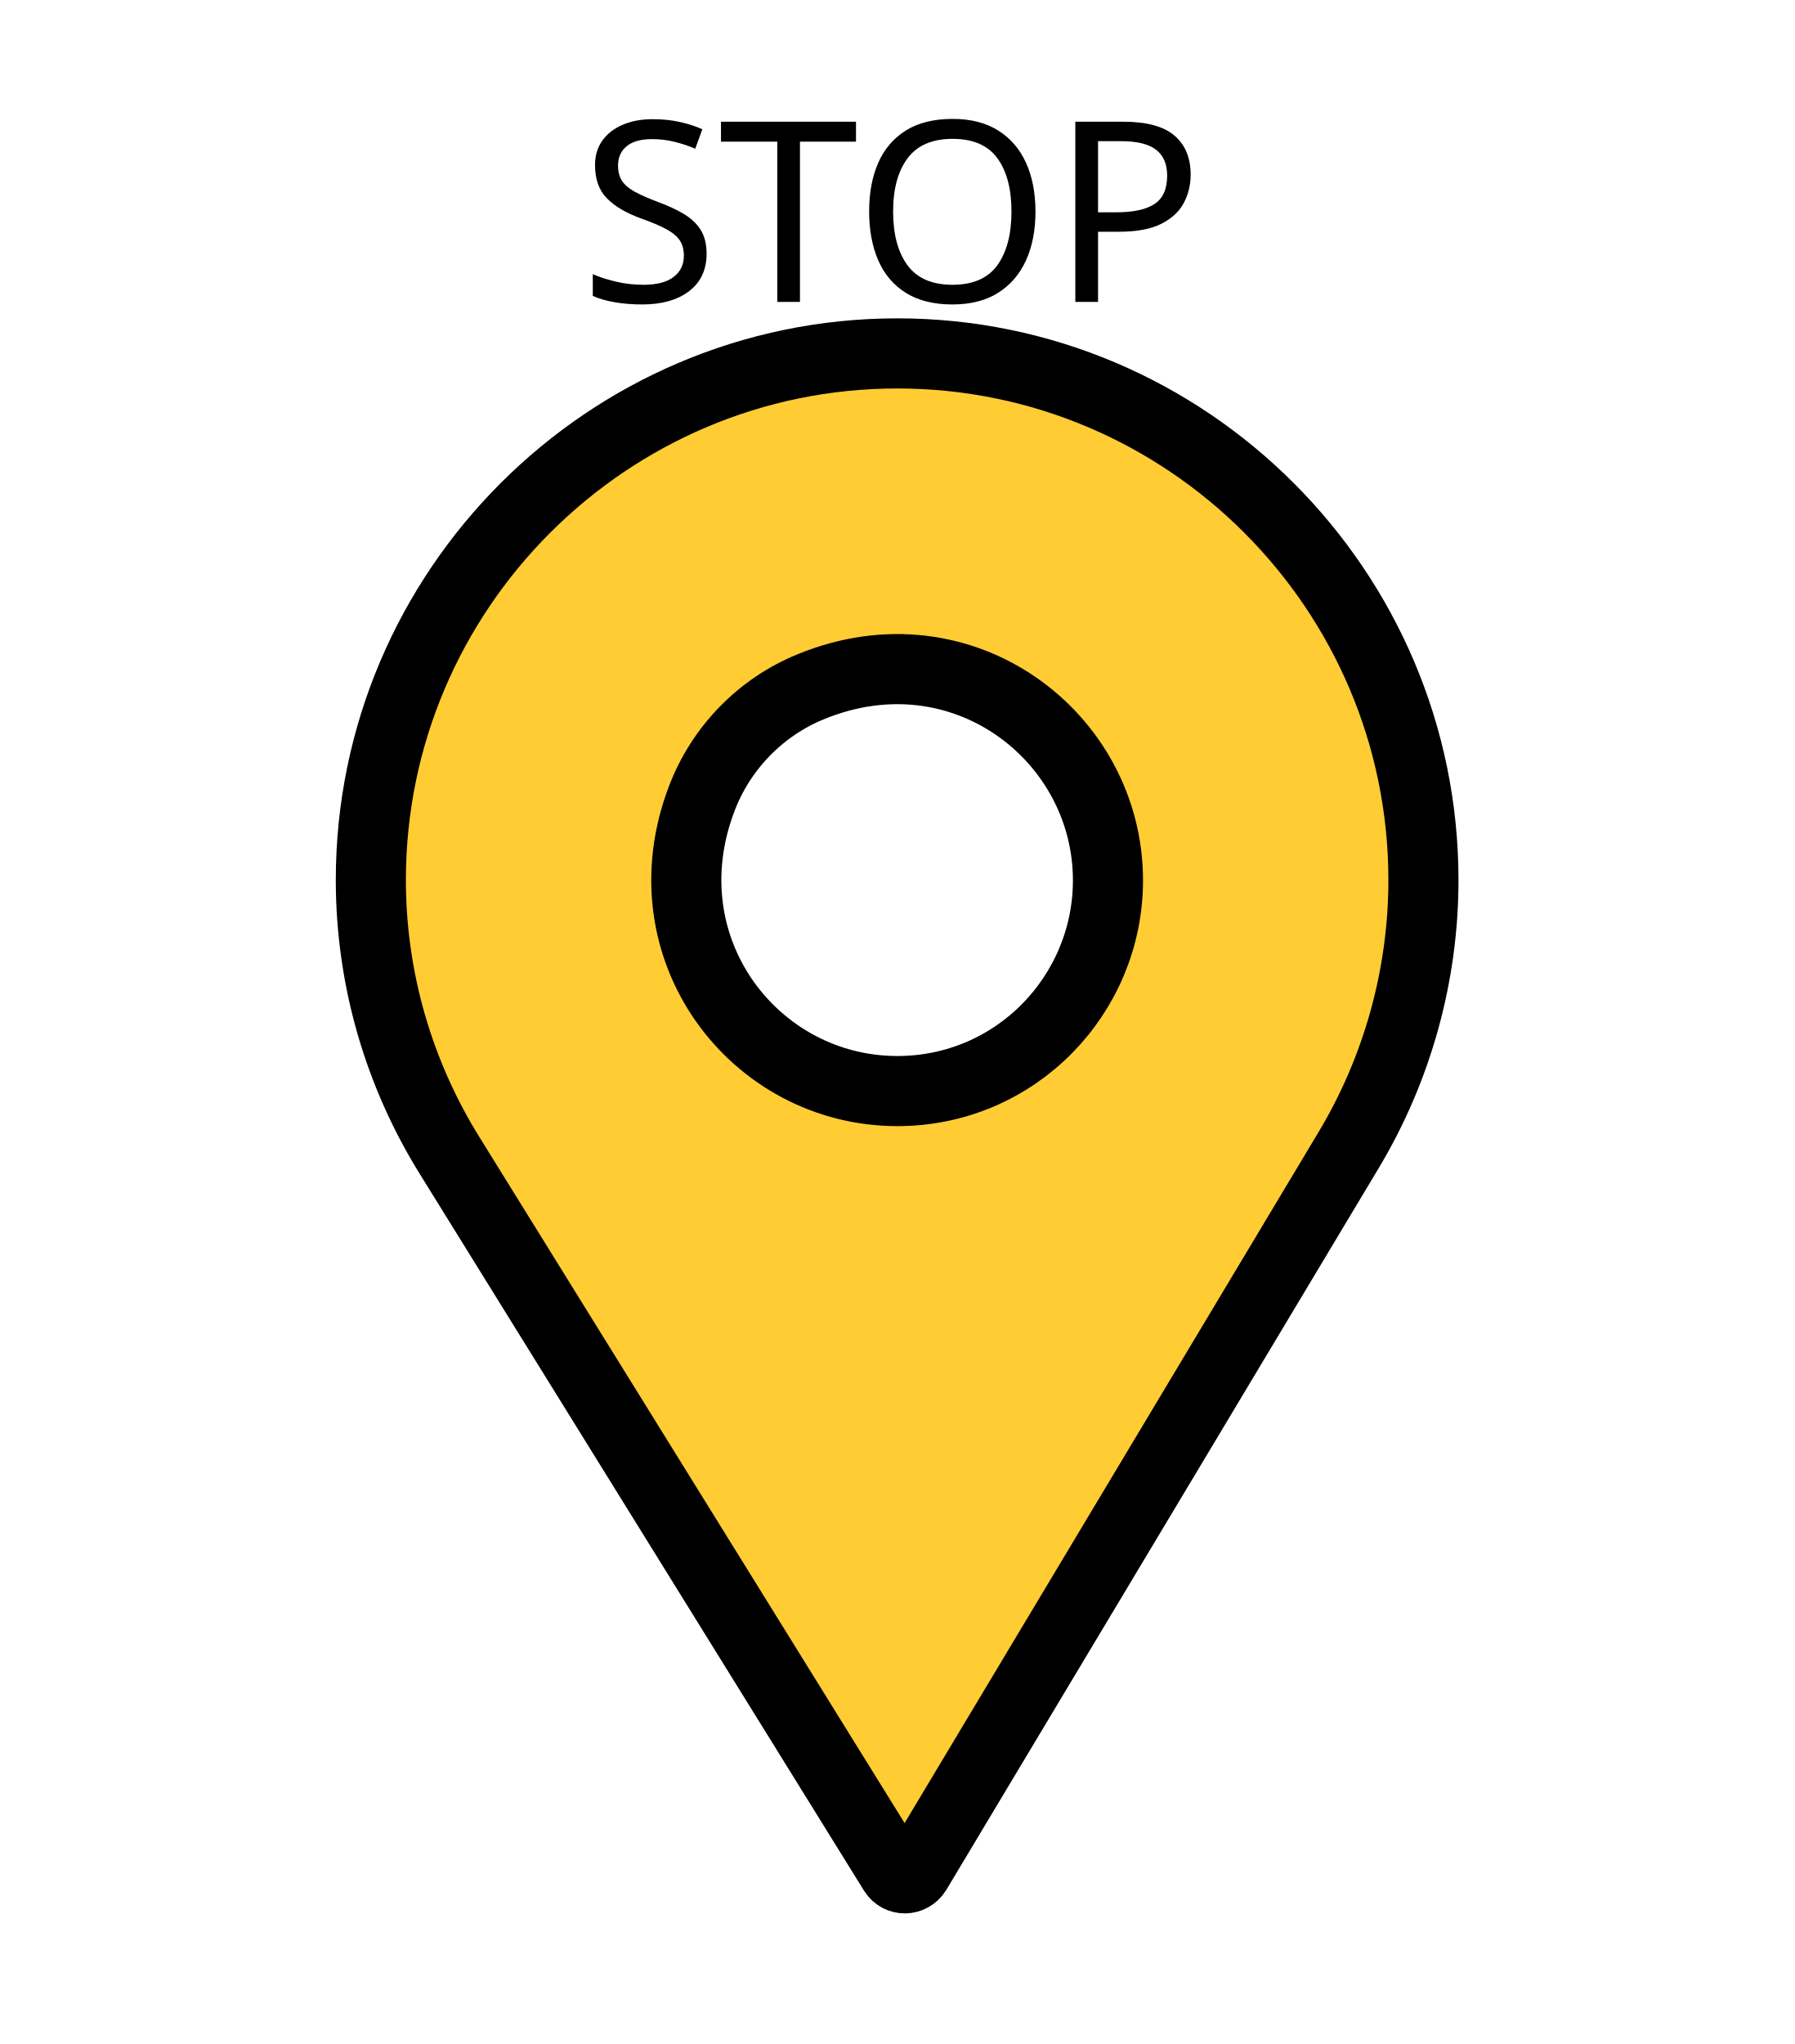
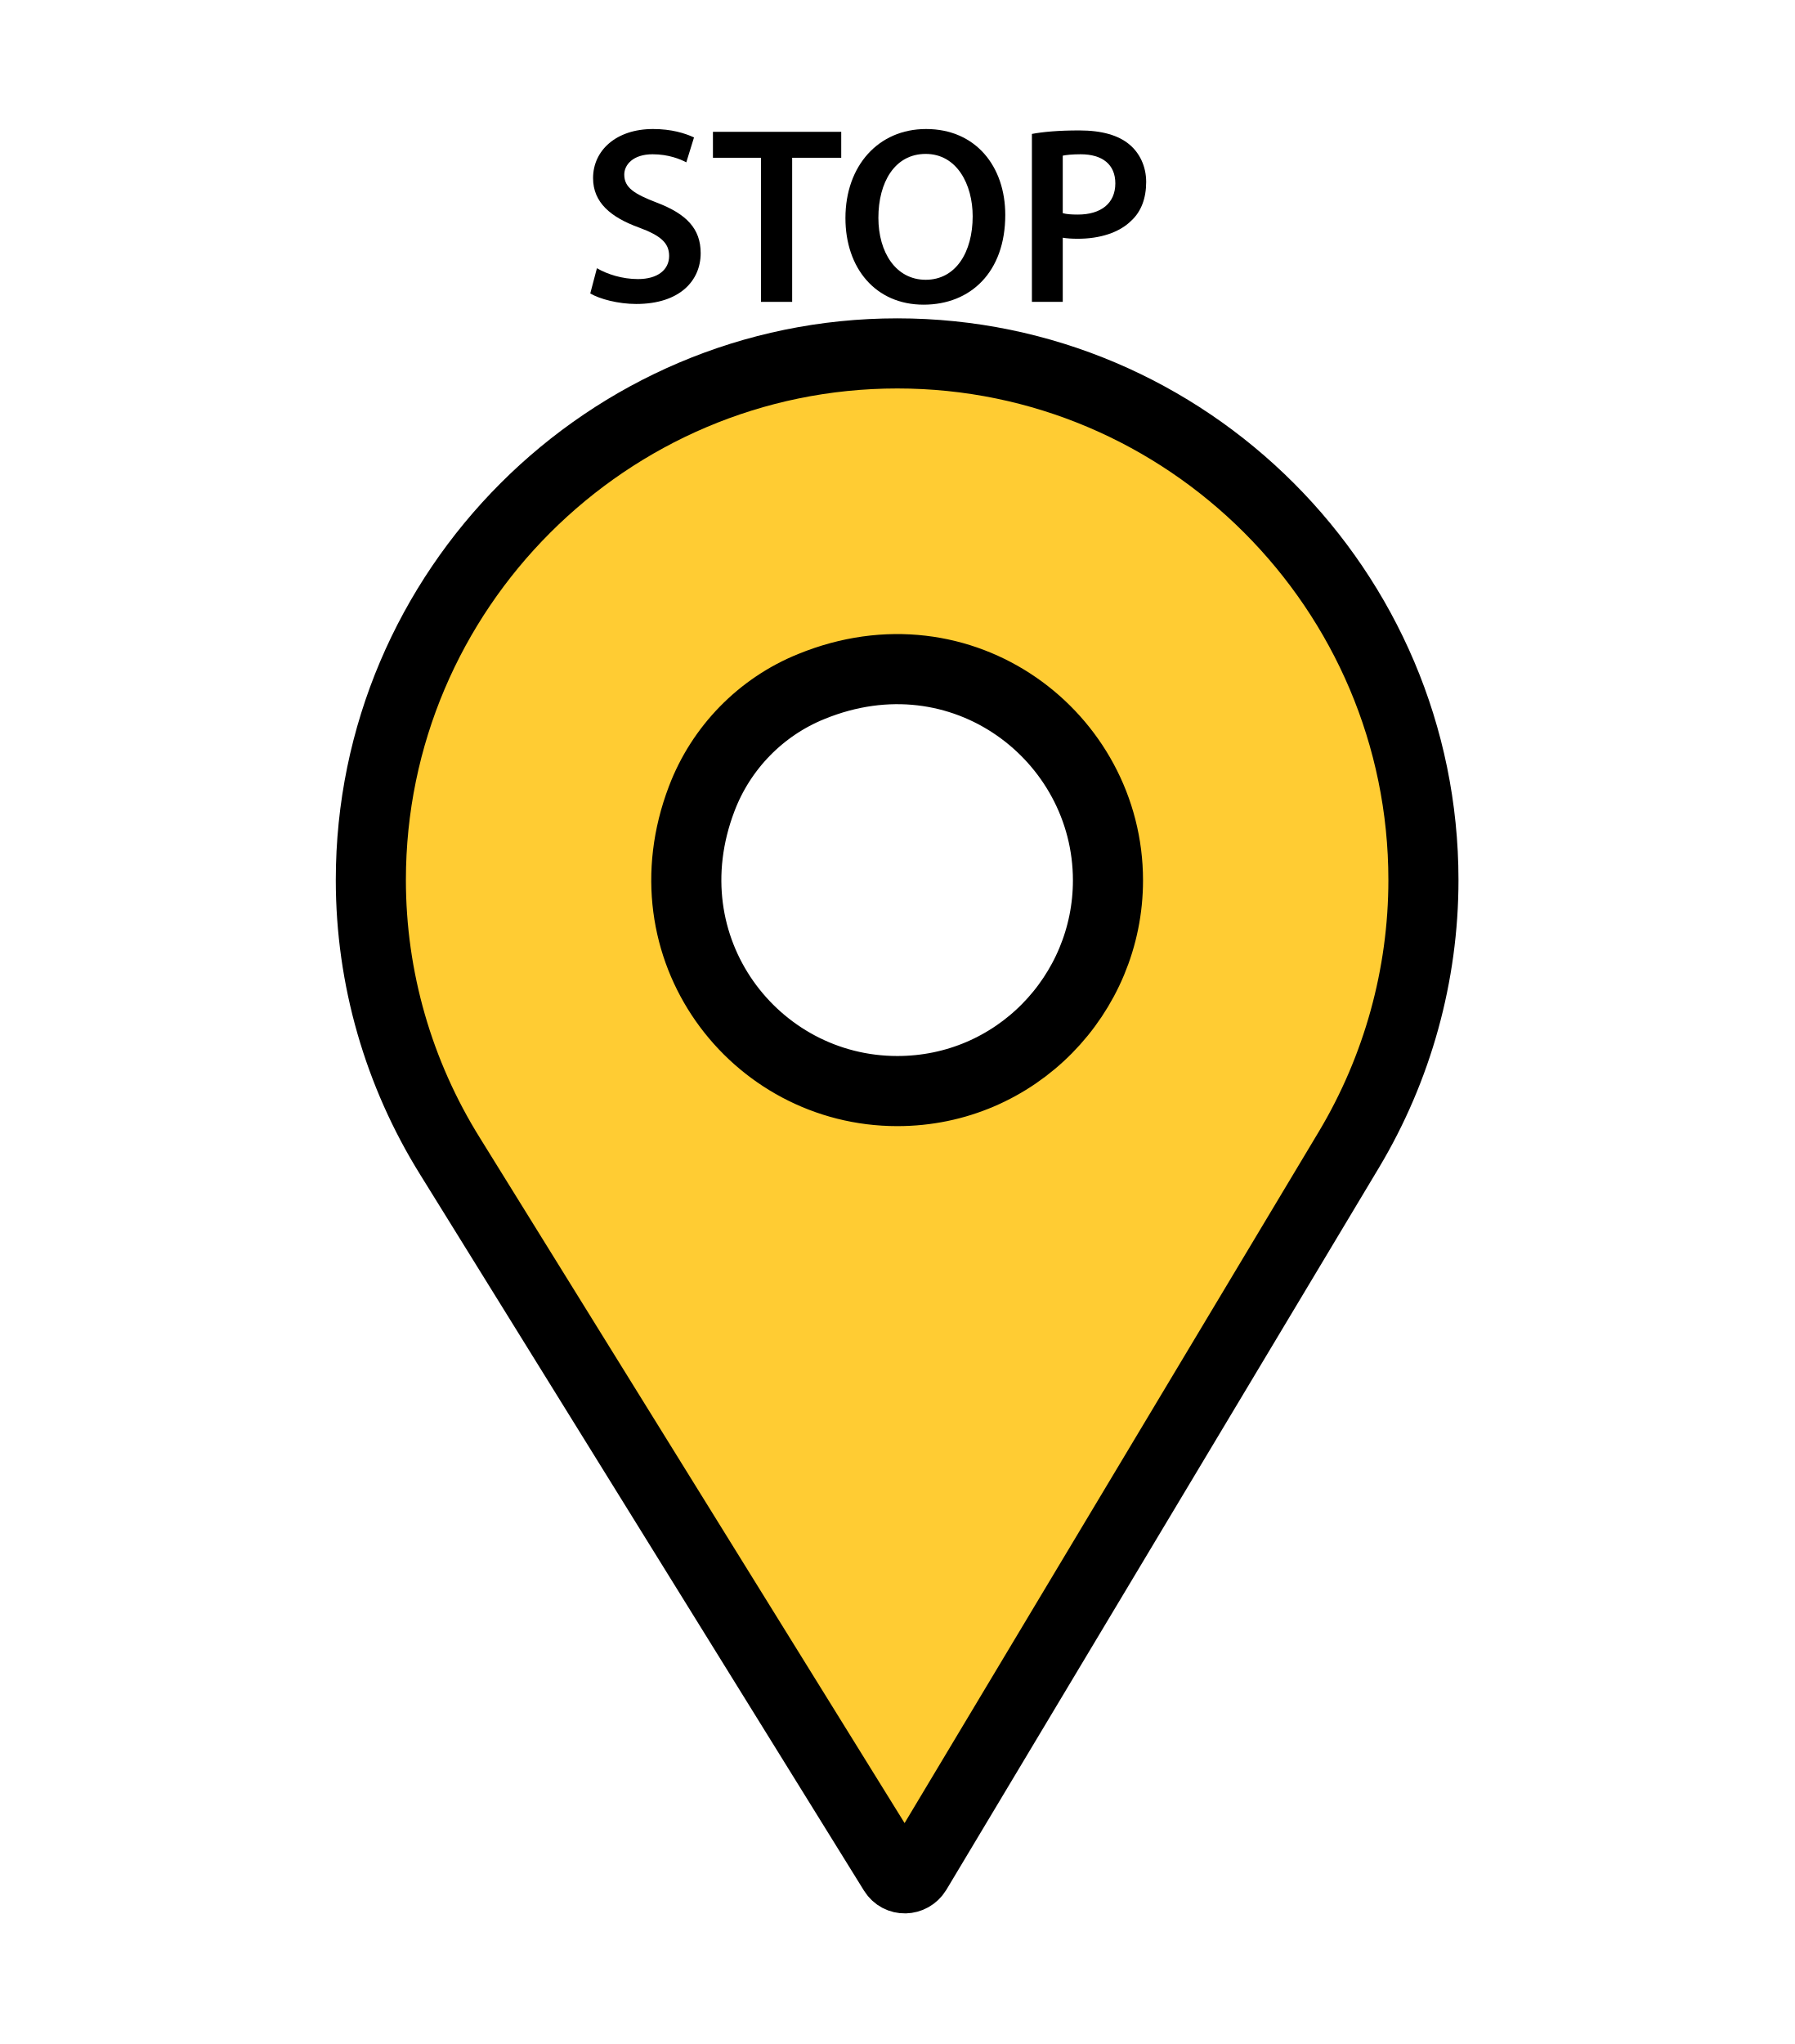
<svg xmlns="http://www.w3.org/2000/svg" version="1.1" id="Capa_1" x="0px" y="0px" viewBox="0 0 512 583" style="enable-background:new 0 0 512 583;" xml:space="preserve">
  <style type="text/css">
	.st0{fill:#FFCC33;stroke:#000000;stroke-width:20;stroke-miterlimit:10;}
	.st1{fill:none;}
- 	.st2{font-family:'MyriadPro-Semibold';}
- 	.st3{font-size:72px;}
+ 	.st2{enable-background:new    ;}
</style>
  <path class="st0" d="M256,100.8c-82.7,0-150.2,67.5-150.2,150.2c0,28,7.9,55.2,22.6,78.8L255,534c1.5,2.4,4.9,2.3,6.4-0.1  l123.5-206.1c13.8-23.1,21.2-49.7,21.2-76.8C406.1,168.3,338.7,100.8,256,100.8z M256,311.2c-40.8,0-72.1-40.7-55.8-83.4  c5.5-14.5,16.9-26.2,31.3-32c43.1-17.6,84.6,14.3,84.6,55.3C316.1,283.7,289.8,311.2,256,311.2z" />
  <rect x="121" y="35" class="st1" width="255" height="92" />
-   <text transform="matrix(1 0 0 1 165.4487 86.1191)" class="st2 st3">STOP</text>
+   <g class="st2">
+     <path d="M170.3,76.5c2.9,1.7,7.2,3.1,11.7,3.1c5.7,0,8.9-2.7,8.9-6.6c0-3.7-2.4-5.8-8.6-8.1c-8-2.9-13.1-7.1-13.1-14.1   c0-7.9,6.6-14,17.1-14c5.3,0,9.1,1.2,11.7,2.4l-2.2,7.1c-1.7-0.9-5.1-2.3-9.6-2.3c-5.6,0-8.1,3-8.1,5.8c0,3.7,2.8,5.5,9.3,8   c8.4,3.2,12.5,7.4,12.5,14.4c0,7.8-5.9,14.5-18.4,14.5c-5.1,0-10.4-1.4-13.1-3L170.3,76.5z" />
+     <path d="M217.2,45h-13.8v-7.4H240V45h-14v41.1h-8.9V45z" />
+     <path d="M286.8,61.3c0,16.3-9.9,25.6-23.3,25.6c-13.7,0-22.3-10.4-22.3-24.7c0-14.9,9.4-25.4,23-25.4   C278.4,36.8,286.8,47.5,286.8,61.3z M250.6,62.1c0,9.9,5,17.7,13.5,17.7c8.6,0,13.4-7.9,13.4-18.1c0-9.1-4.5-17.8-13.4-17.8   C255.2,43.9,250.6,52.1,250.6,62.1z" />
+     <path d="M294.4,38.2c3.2-0.6,7.6-1,13.5-1c6.5,0,11.2,1.4,14.3,4c2.9,2.4,4.8,6.2,4.8,10.7c0,4.6-1.4,8.4-4.2,11   c-3.5,3.5-9.1,5.2-15.3,5.2c-1.7,0-3.2-0.1-4.3-0.3v18.3h-8.8V38.2z M303.2,60.8c1.1,0.3,2.5,0.4,4.3,0.4c6.6,0,10.7-3.2,10.7-8.9   c0-5.4-3.7-8.3-9.9-8.3c-2.4,0-4.2,0.2-5.1,0.4V60.8z" />
+   </g>
</svg>
